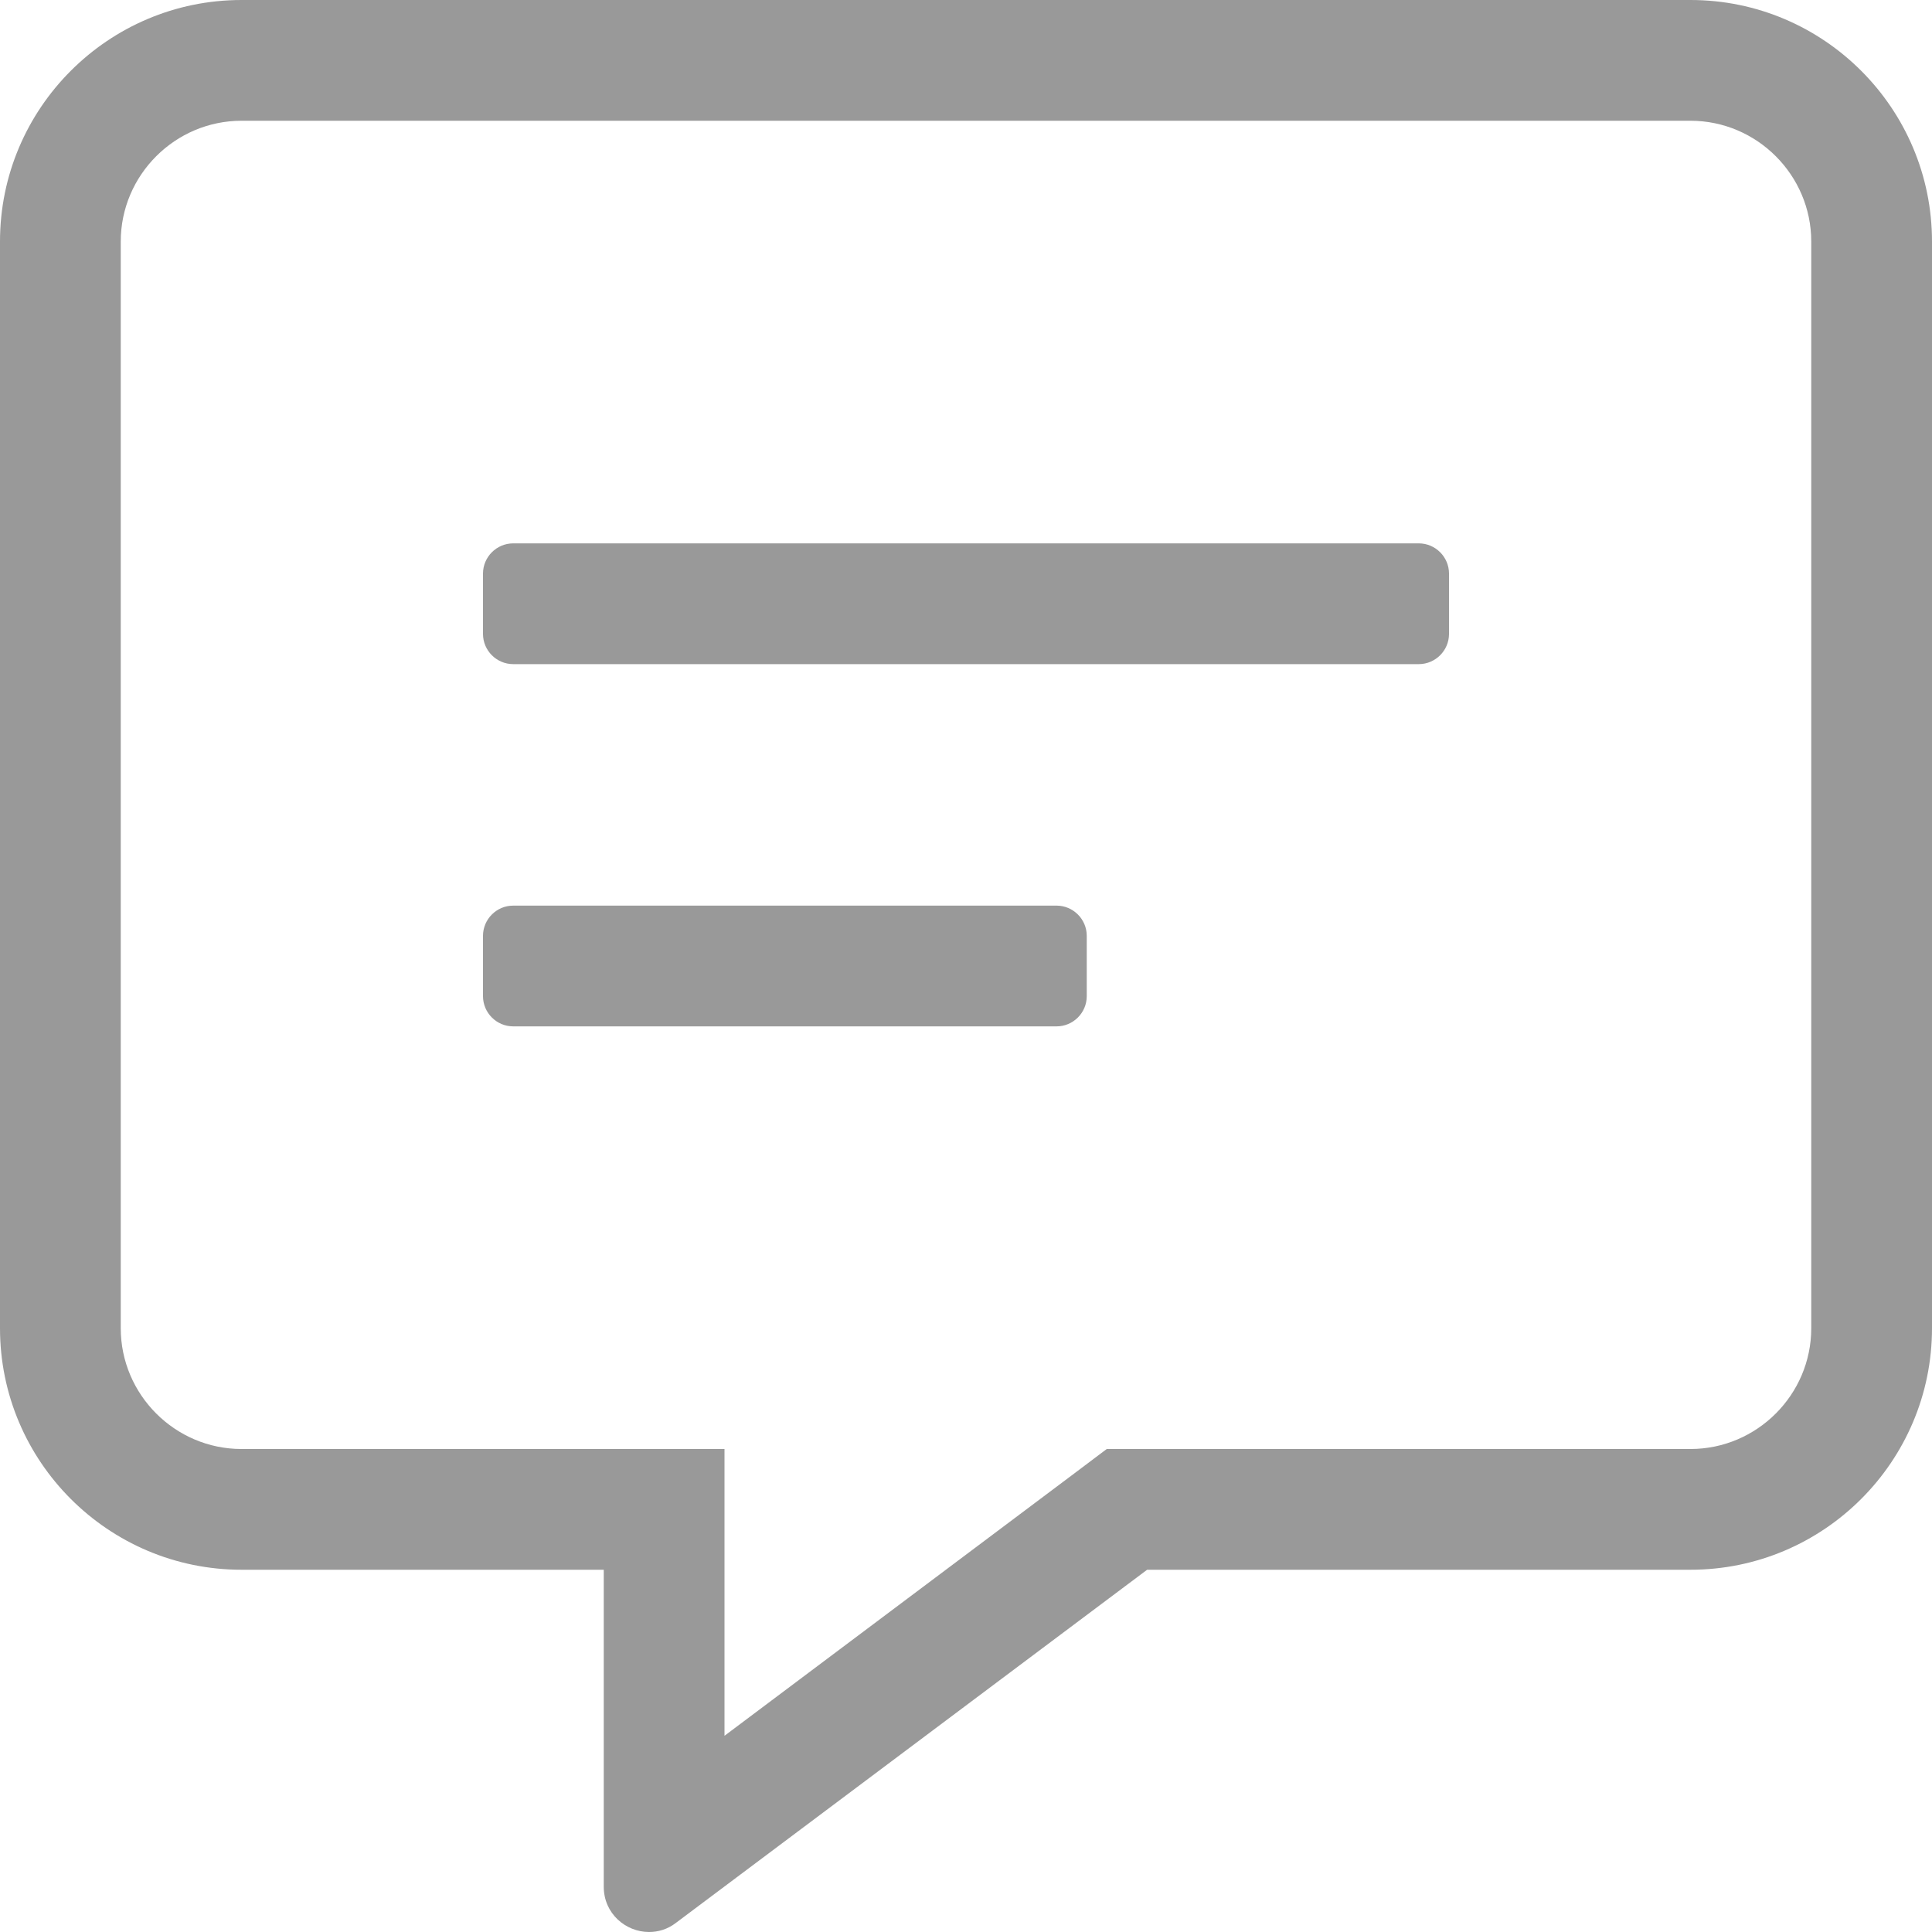
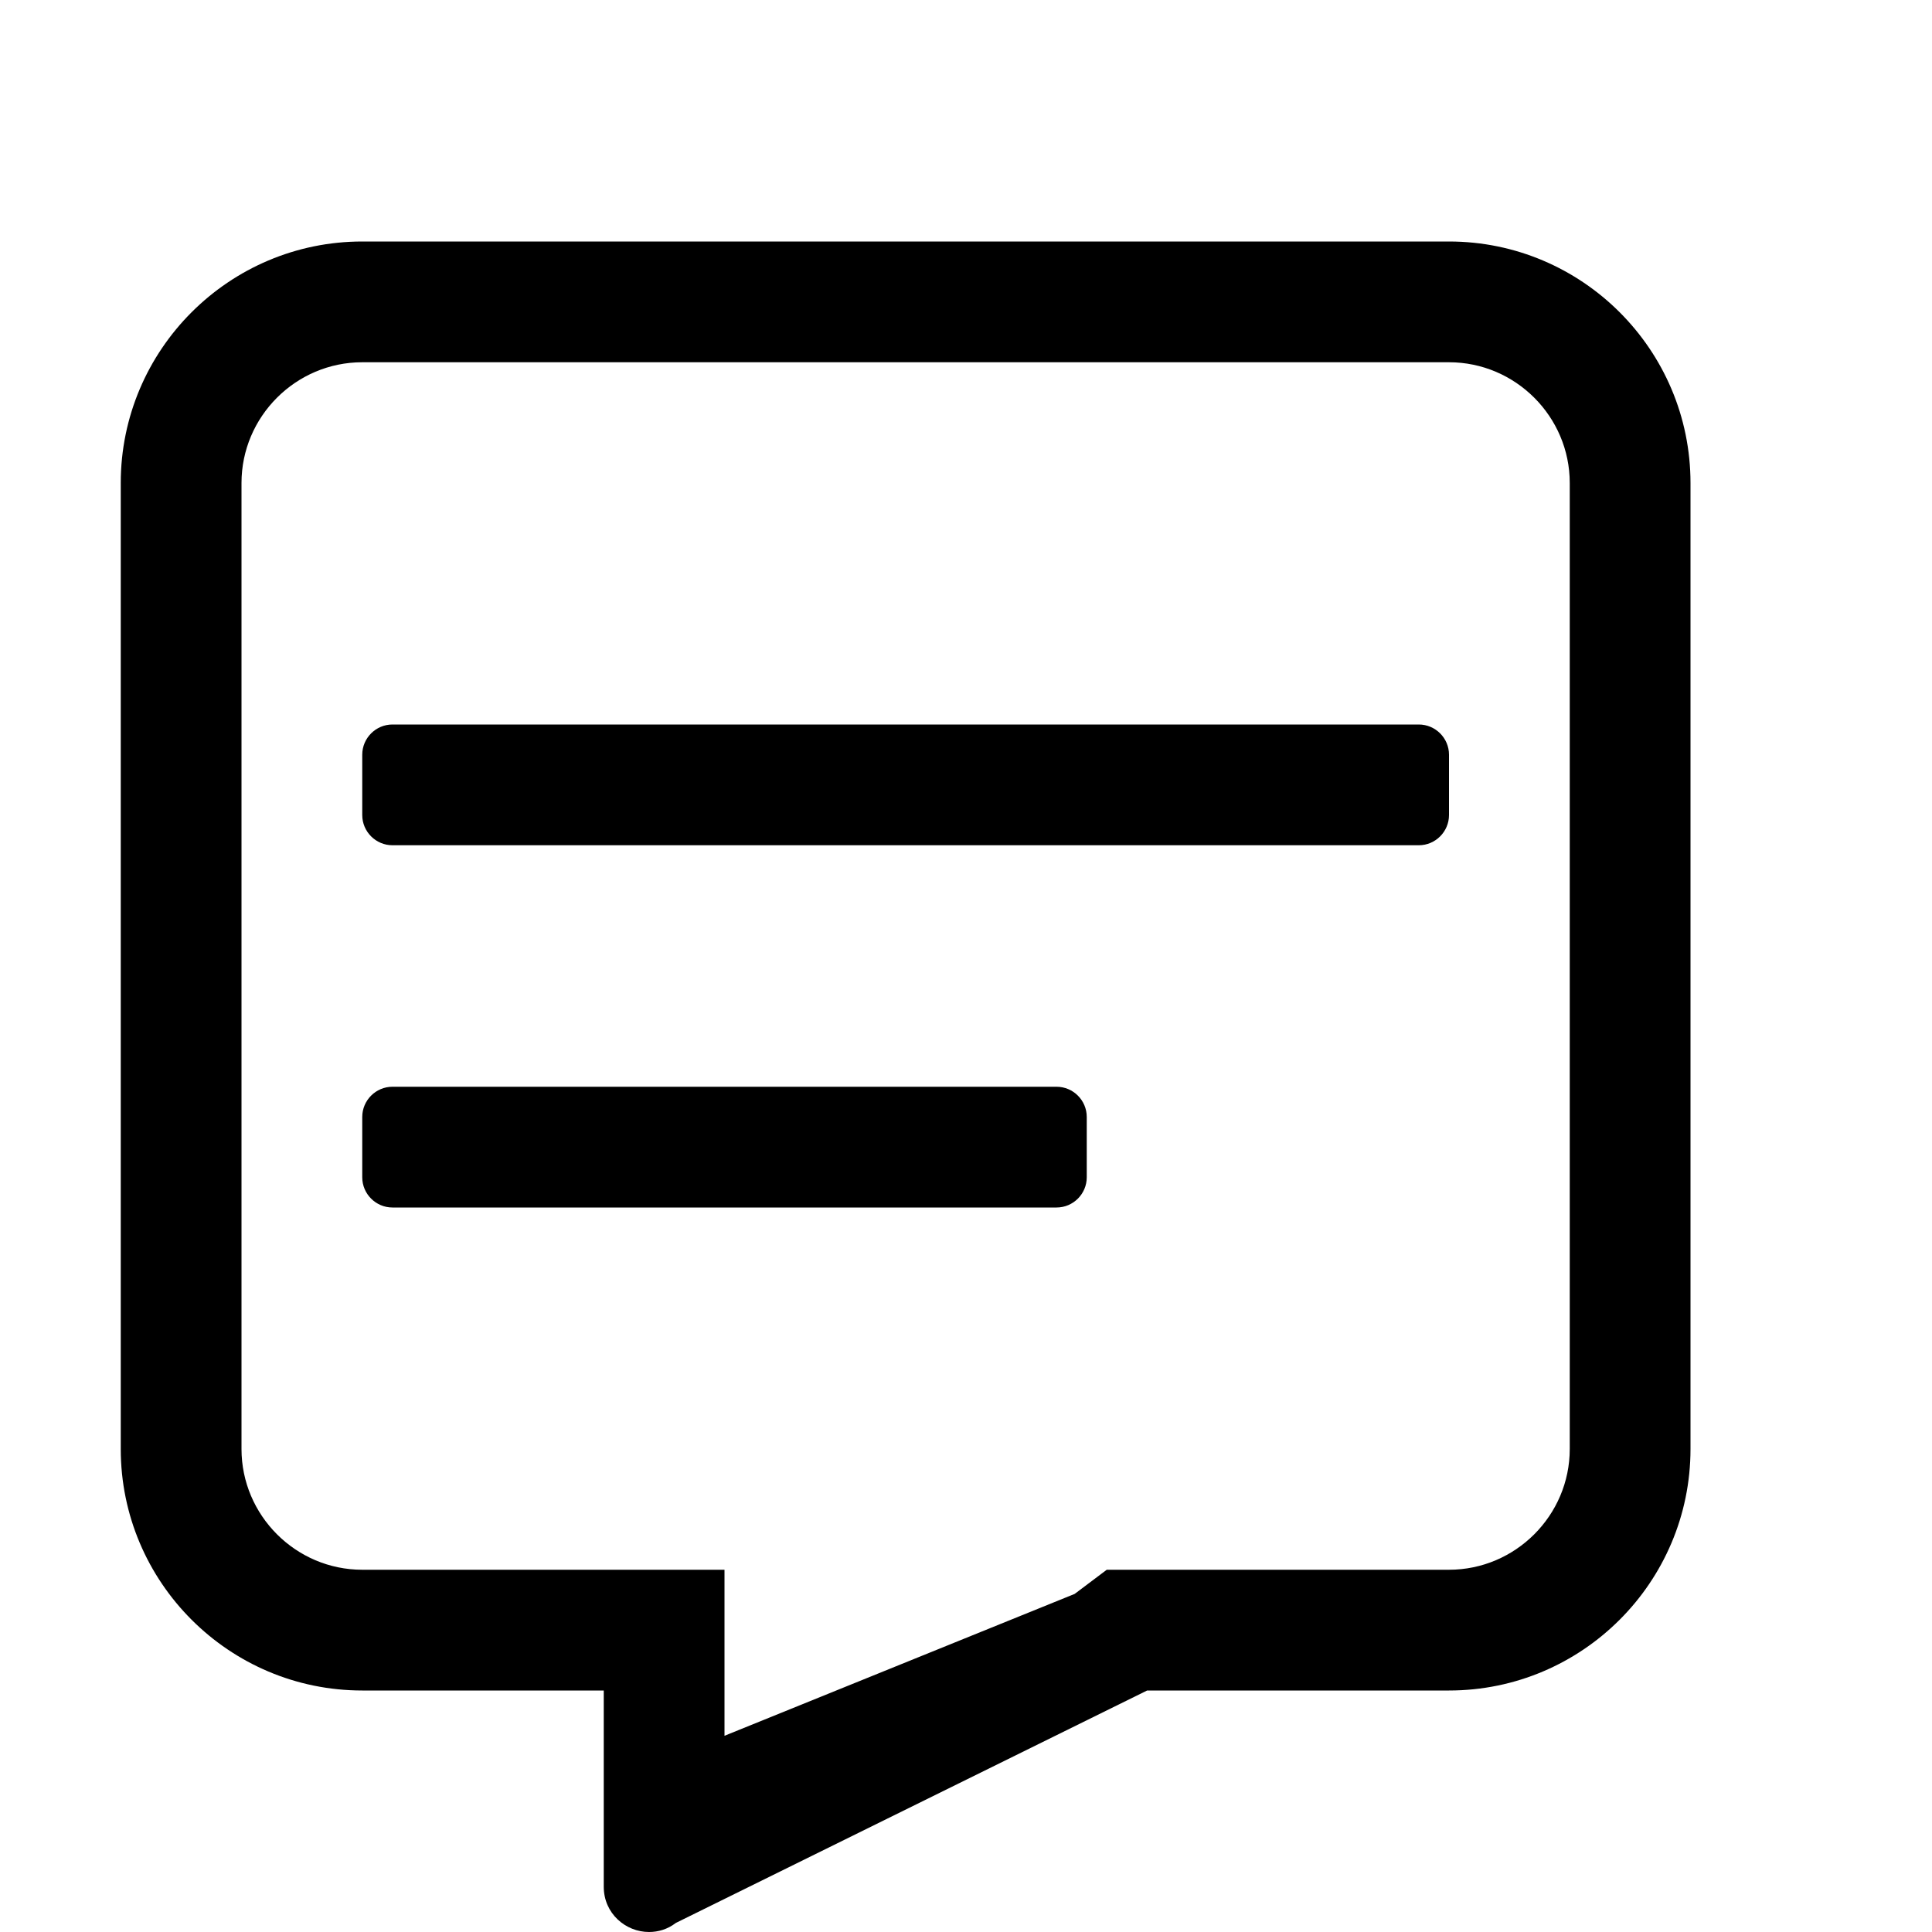
- <svg xmlns="http://www.w3.org/2000/svg" viewBox="0 0 512 512">
-   <style type="text/css">
-    .Invers{fill:#999999;}
- </style>
-   <path class="Invers" d="M448 0H64C28.7 0 0 28.7 0 64v288c0 35.3 28.7 64 64 64h96v84c0 7.1 5.8 12 12 12 2.4 0 4.9-.7 7.1-2.4L304 416h144c35.3 0 64-28.7 64-64V64c0-35.3-28.7-64-64-64zm32 352c0 17.6-14.4 32-32 32H293.3l-8.5 6.4L192 460v-76H64c-17.6 0-32-14.4-32-32V64c0-17.6 14.4-32 32-32h384c17.6 0 32 14.4 32 32v288zM280 240H136c-4.4 0-8 3.6-8 8v16c0 4.4 3.6 8 8 8h144c4.4 0 8-3.6 8-8v-16c0-4.4-3.6-8-8-8zm96-96H136c-4.4 0-8 3.6-8 8v16c0 4.4 3.6 8 8 8h240c4.4 0 8-3.6 8-8v-16c0-4.4-3.6-8-8-8z" />
+ <svg xmlns="http://www.w3.org/2000/svg" width="128" height="128" version="1.1" viewBox="0 0 128 128">
+   <style type="text/css">.Invers{fill:#000000;}</style>
+   <path class="Invers" d="m96 16h-72c-8.825 0-16 7.175-16 16v64c0 8.825 7.175 16 16 16h16v13c0 1.775 1.45 3 3 3 0.6 0 1.225-0.175 1.775-0.6l31.225-15.4h20c8.825 0 16-7.175 16-16v-64c0-8.825-7.175-16-16-16zm8 80c0 4.4-3.6 8-8 8h-22.675l-2.125 1.6-23.2 9.4v-11h-24c-4.4 0-8-3.6-8-8v-64c0-4.4 3.6-8 8-8h72c4.4 0 8 3.6 8 8zm-34-24h-44c-1.1 0-2 0.9-2 2v4c0 1.1 0.9 2 2 2h44c1.1 0 2-0.9 2-2v-4c0-1.1-0.9-2-2-2zm24-24h-68c-1.1 0-2 0.9-2 2v4c0 1.1 0.9 2 2 2h68c1.1 0 2-0.9 2-2v-4c0-1.1-0.9-2-2-2z" style="stroke-width:.25" />
</svg>
